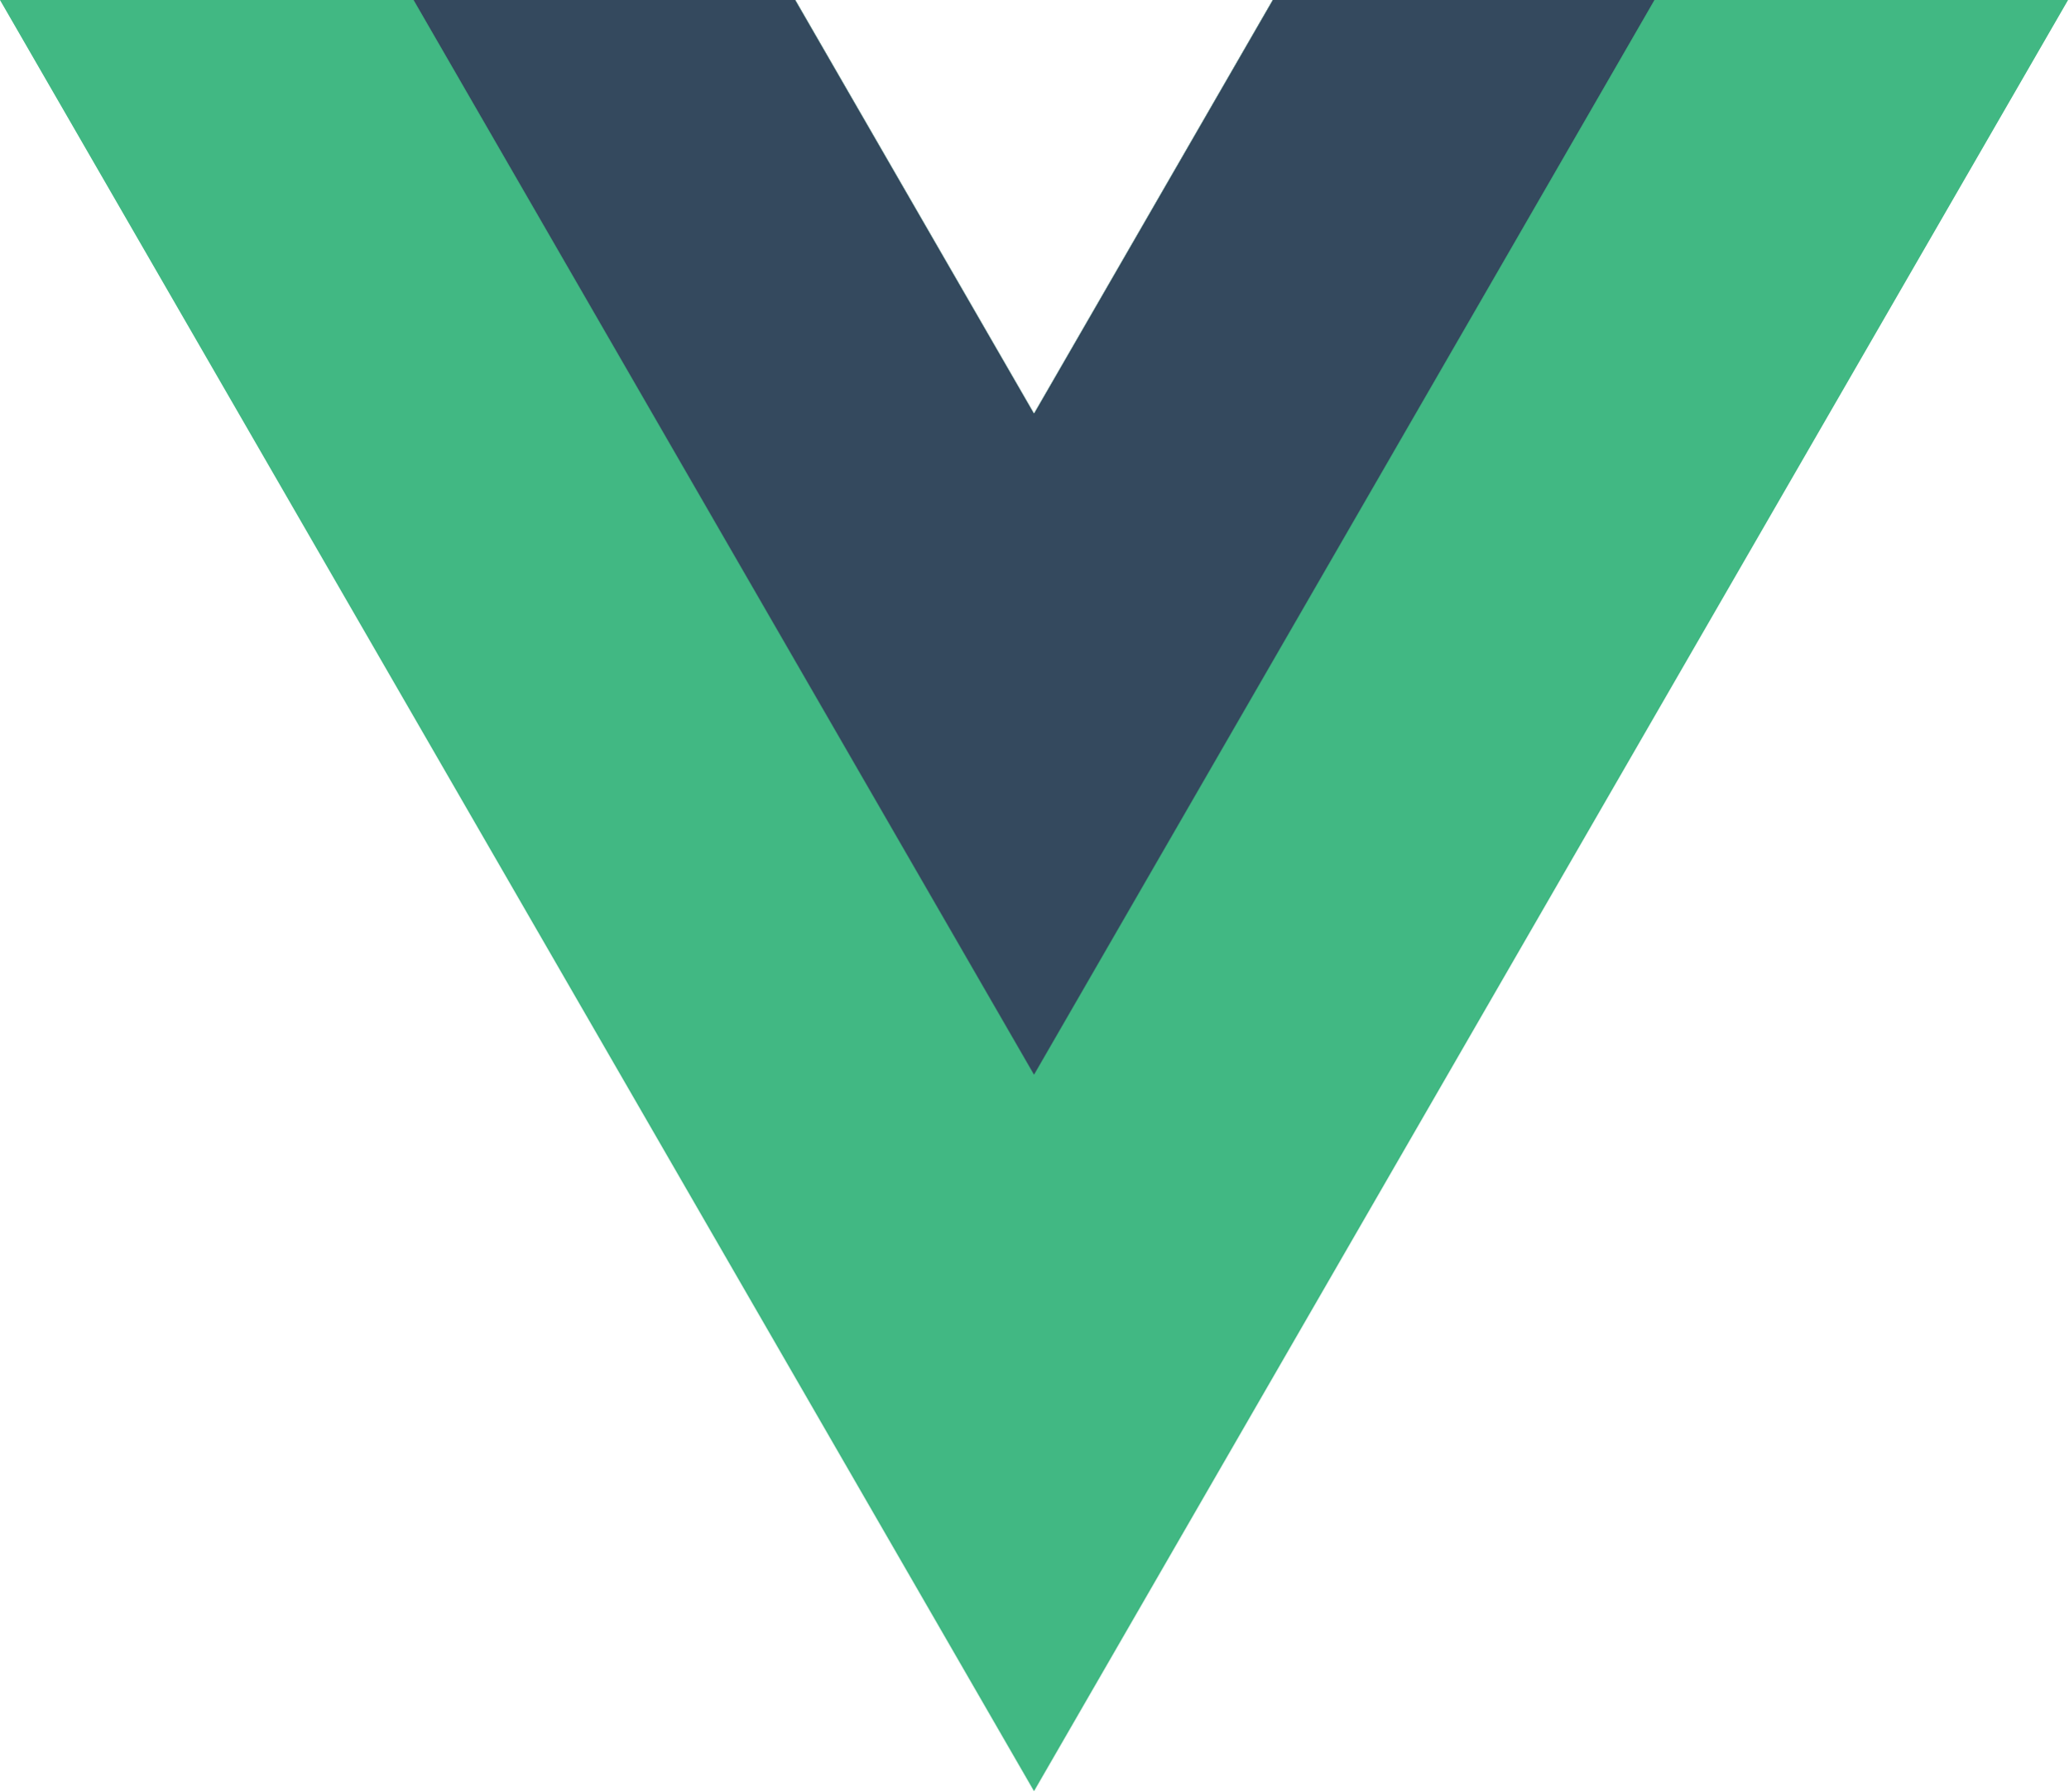
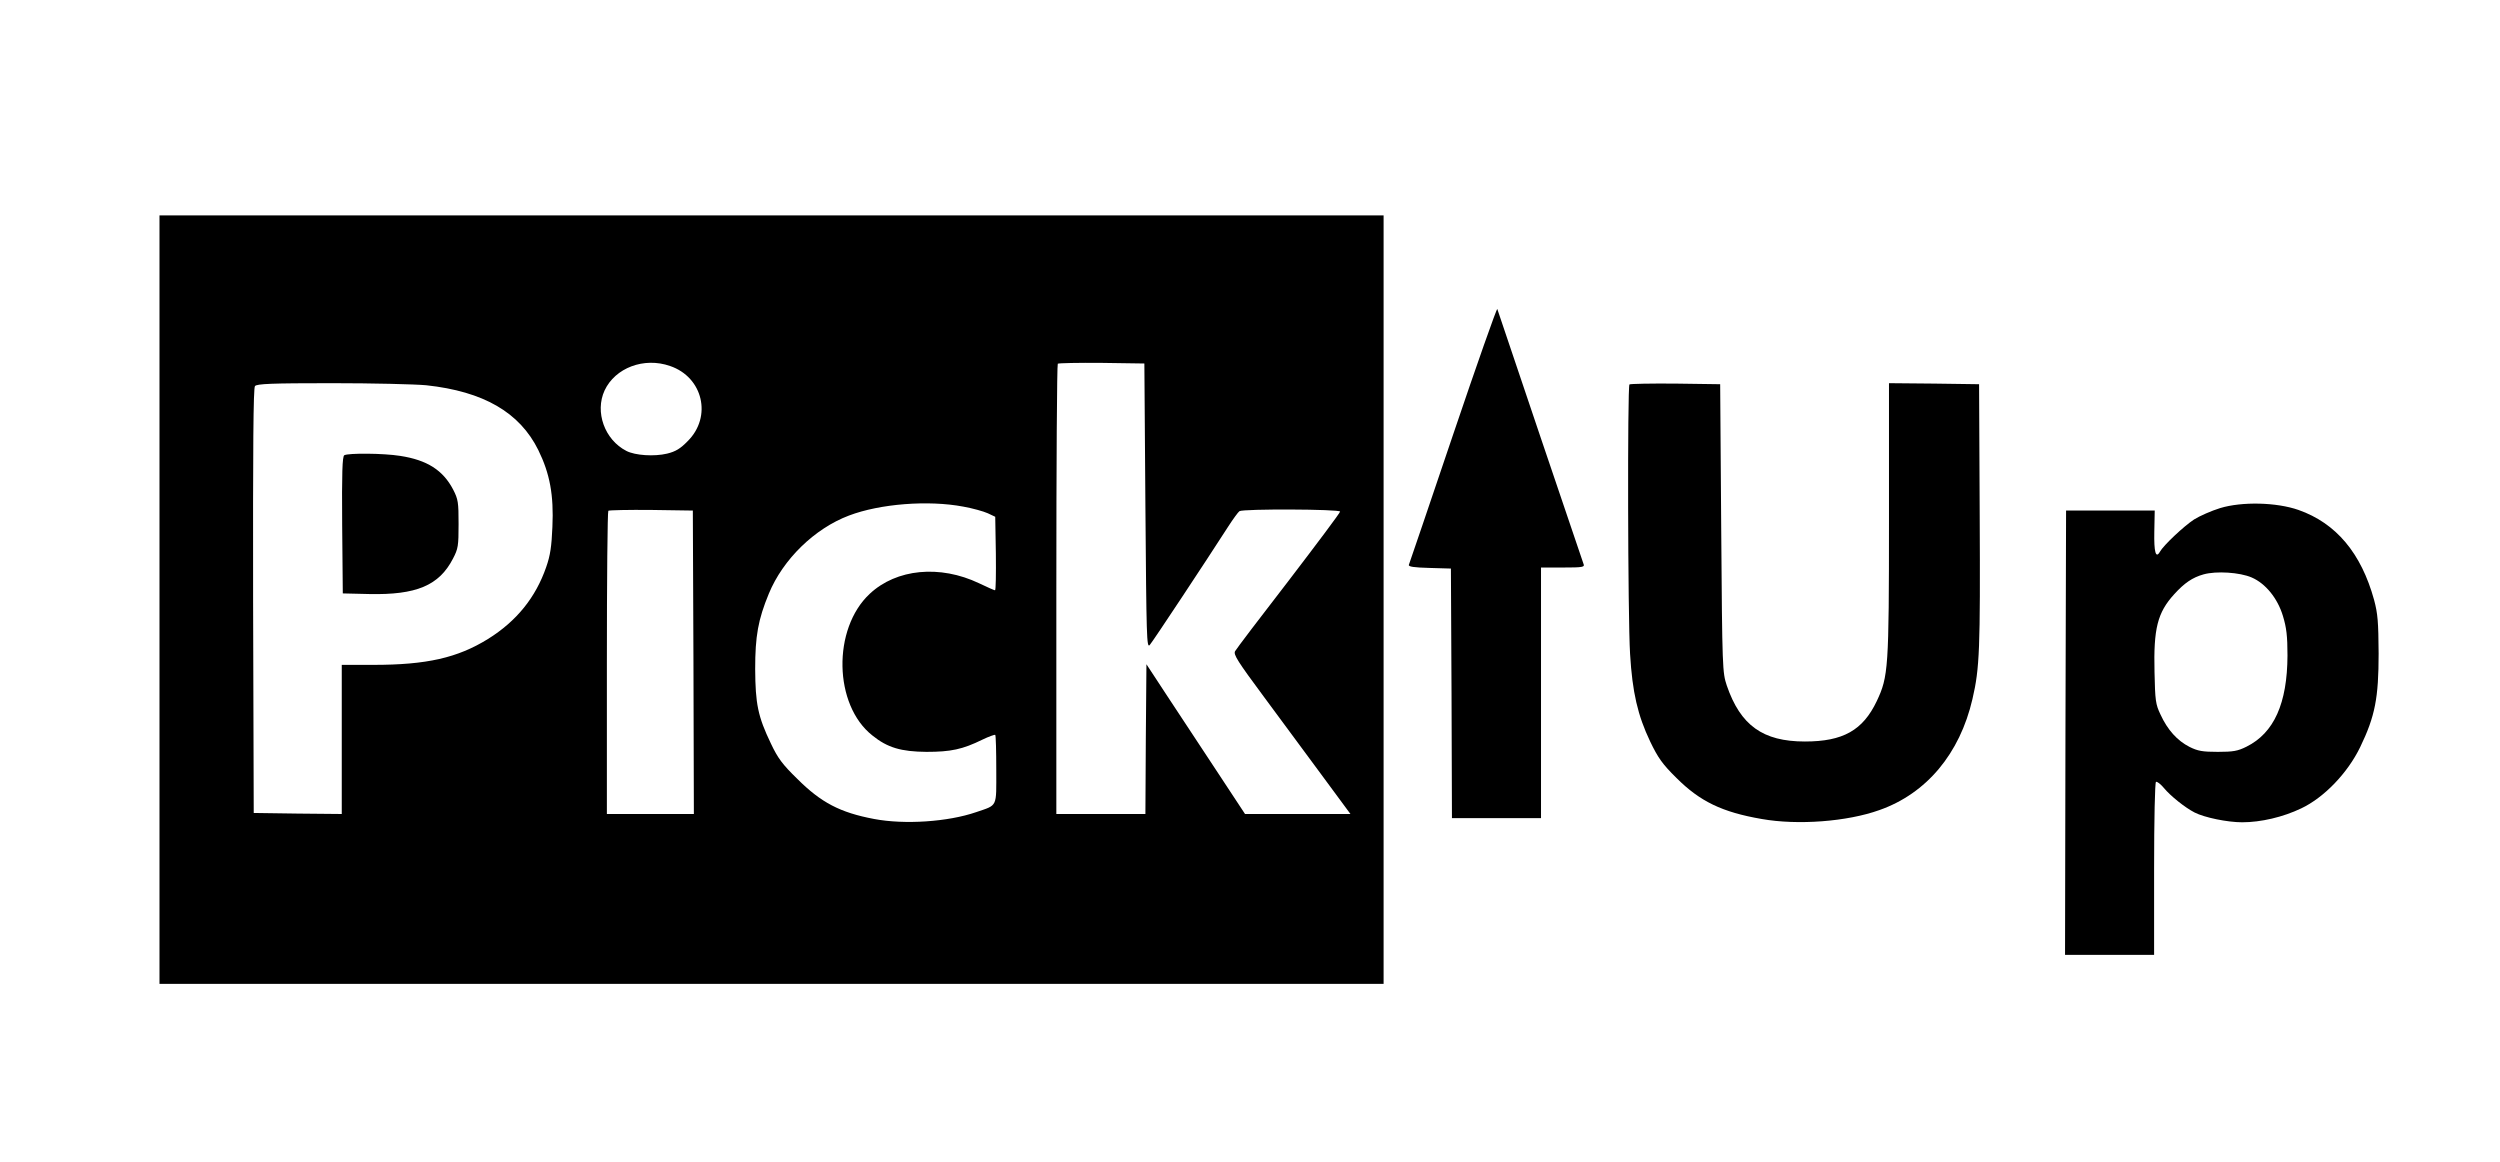
- <svg xmlns="http://www.w3.org/2000/svg" viewBox="0 0 261.76 226.69">
-   <path d="M161.096.001l-30.225 52.351L100.647.001H-.005l130.877 226.688L261.749.001z" fill="#41b883" />
-   <path d="M161.096.001l-30.225 52.351L100.647.001H52.346l78.526 136.01L209.398.001z" fill="#34495e" />
+ <svg xmlns="http://www.w3.org/2000/svg" version="1.0" width="1207pt" height="561pt" viewBox="0 0 1207 561" preserveAspectRatio="xMidYMid meet">
+   <g transform="translate(0,561) scale(0.1,-0.1)" fill="#000000" stroke="none">
+     <path d="M770 2715 l0 -1855 2955 0 2955 0 0 1855 0 1855 -2955 0 -2955 0 0 -1855z m2465 1128 c159 -54 204 -245 85 -363 -35 -36 -58 -50 -99 -60 -62 -15 -155 -9 -197 13 -105 54 -153 188 -105 292 51 109 190 162 316 118z m2295 -677 c5 -636 6 -687 21 -670 15 17 271 404 377 569 25 39 50 73 56 77 17 12 486 10 486 -2 0 -6 -112 -155 -248 -333 -137 -177 -253 -330 -259 -341 -9 -16 13 -50 139 -220 81 -110 209 -283 283 -383 l135 -183 -255 0 -254 0 -137 208 c-75 114 -182 276 -238 361 l-101 154 -3 -362 -2 -361 -215 0 -215 0 0 1083 c0 596 3 1087 7 1091 4 3 99 5 212 4 l206 -3 5 -689z m-3472 584 c277 -30 451 -131 541 -313 56 -114 75 -218 68 -371 -4 -94 -10 -137 -30 -194 -51 -147 -143 -261 -281 -347 -147 -91 -296 -125 -553 -125 l-153 0 0 -360 0 -360 -212 2 -213 3 -3 1024 c-1 748 1 1027 9 1037 9 11 80 14 371 14 197 0 402 -5 456 -10z m2593 -586 c45 -8 98 -23 118 -32 l36 -17 3 -178 c1 -97 0 -177 -4 -177 -3 0 -38 15 -77 34 -189 90 -399 70 -528 -51 -181 -169 -174 -537 13 -684 73 -59 139 -78 261 -79 118 0 174 12 270 59 31 15 59 25 62 23 3 -3 5 -79 5 -168 0 -185 8 -169 -97 -205 -136 -47 -346 -61 -493 -33 -164 31 -256 79 -371 194 -71 69 -94 100 -127 170 -63 131 -75 192 -76 360 0 159 14 238 66 364 68 165 220 314 387 377 150 57 383 75 552 43z m-1303 -751 l2 -733 -210 0 -210 0 0 728 c0 401 3 732 7 736 4 3 97 5 207 4 l201 -3 3 -732z" />
+     <path d="M1662 3412 c-9 -7 -12 -81 -10 -338 l3 -329 127 -3 c228 -5 338 41 405 171 25 48 27 61 27 167 0 105 -2 119 -26 166 -49 94 -126 143 -256 163 -82 13 -251 14 -270 3z" />
+     <path d="M7016 3513 c-115 -340 -211 -623 -214 -630 -3 -9 24 -13 100 -15 l103 -3 3 -602 2 -603 215 0 215 0 0 605 0 605 106 0 c97 0 106 2 99 18 -6 15 -405 1196 -416 1230 -2 7 -98 -265 -213 -605z" />
+     <path d="M7867 3754 c-10 -11 -8 -1126 3 -1301 11 -186 37 -297 97 -423 38 -79 59 -109 127 -176 113 -113 220 -165 411 -198 174 -31 413 -13 569 43 227 80 388 272 449 536 35 150 38 241 35 885 l-3 635 -217 3 -218 2 0 -657 c0 -722 -3 -759 -59 -878 -67 -141 -163 -195 -347 -195 -203 0 -311 78 -377 270 -21 64 -22 76 -27 760 l-5 695 -216 3 c-118 1 -218 -1 -222 -4z" />
+     <path d="M10719 3157 c-42 -13 -99 -38 -126 -55 -49 -32 -148 -125 -165 -156 -20 -35 -29 -1 -27 97 l2 102 -214 0 -214 0 -3 -1072 -2 -1073 215 0 215 0 0 414 c0 242 4 417 9 421 5 3 22 -10 38 -29 31 -38 102 -95 149 -119 47 -24 158 -47 229 -47 91 0 197 25 285 67 110 52 224 170 285 296 72 149 89 238 89 452 -1 152 -4 192 -22 259 -62 225 -183 370 -365 434 -106 37 -272 41 -378 9z m152 -335 c67 -29 125 -100 151 -186 17 -56 22 -96 22 -191 -1 -231 -65 -374 -198 -440 -42 -21 -64 -25 -138 -25 -74 0 -97 4 -137 24 -59 30 -106 82 -140 156 -24 50 -26 68 -29 205 -5 210 14 287 95 376 49 54 88 81 142 96 61 17 174 10 232 -15z" />
+   </g>
</svg>
